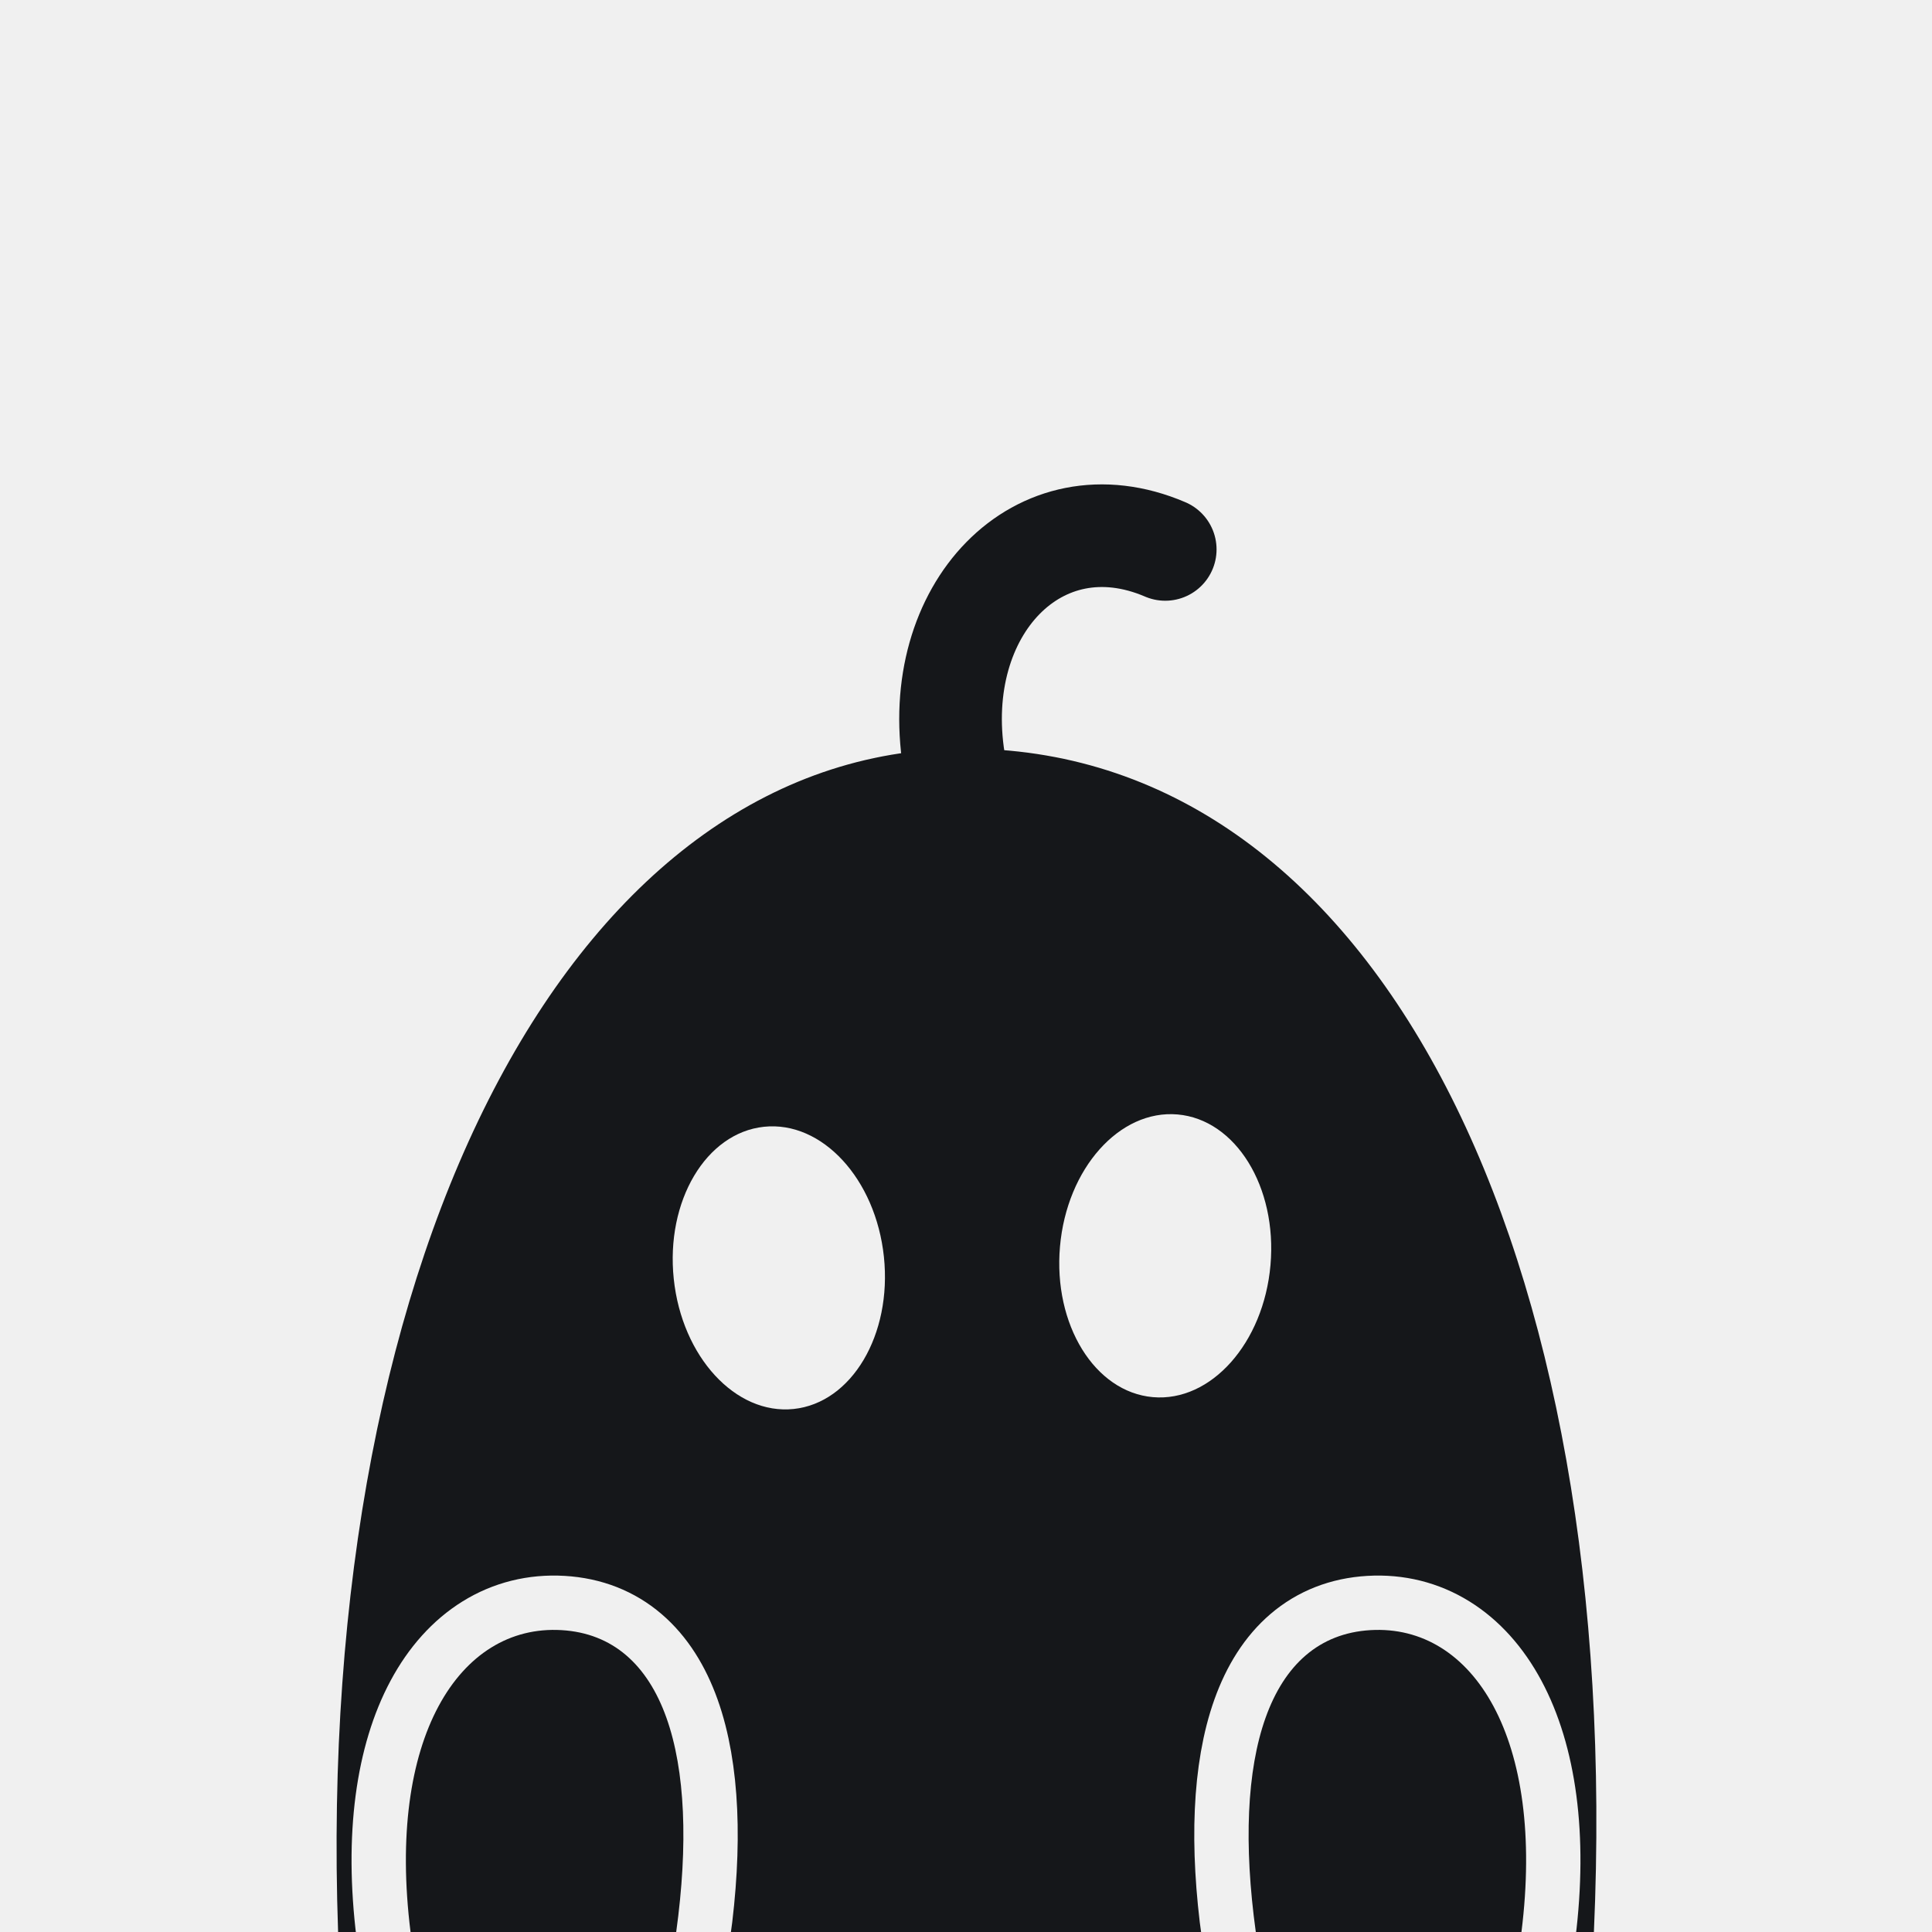
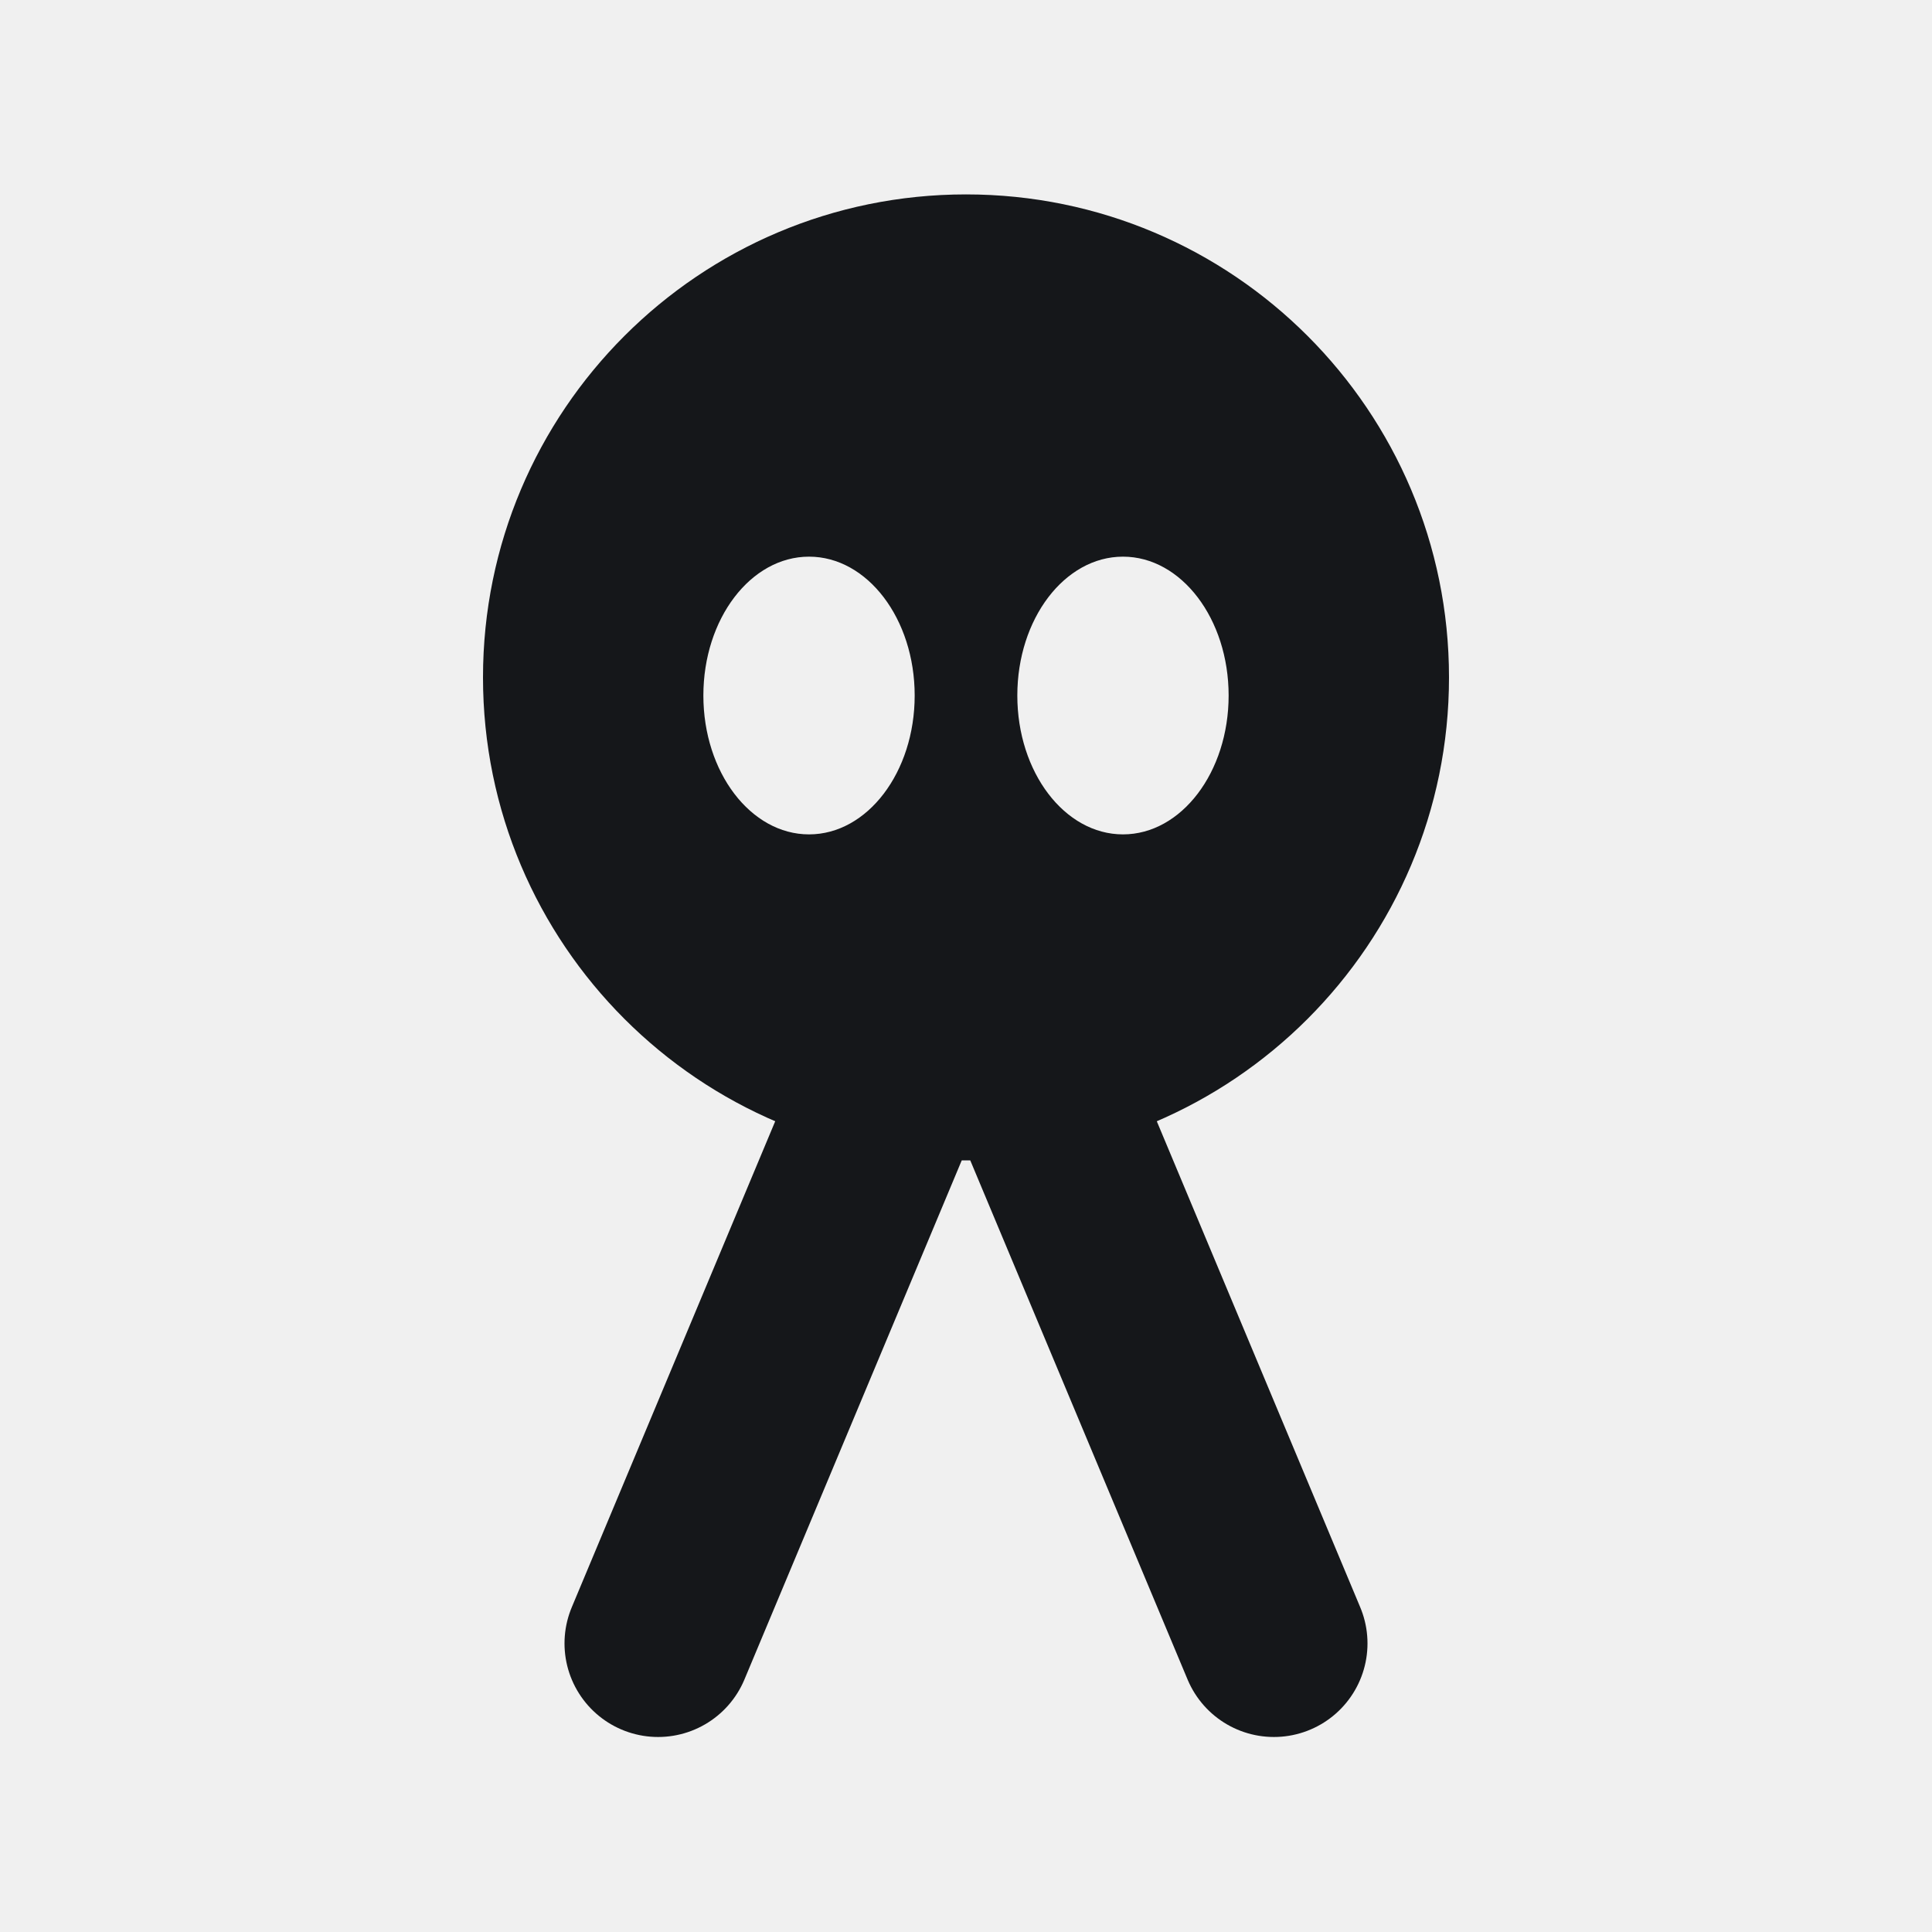
<svg xmlns="http://www.w3.org/2000/svg" viewBox="0 0 32 32">
-   <style>
-     .ink { fill: #15171a }
-     .stroke { stroke: #15171a }
-     @media (prefers-color-scheme: dark) {
-       .ink { fill: #ececec }
-       .stroke { stroke: #ececec }
-     }
-   </style>
-   <defs>
-     <mask id="cut">
-       <rect width="32" height="32" fill="#fff" />
-       <ellipse cx="12.9" cy="21" rx="1.75" ry="2.35" transform="rotate(-6 12.9 21)" fill="#000" />
-       <ellipse cx="19.3" cy="20.8" rx="1.75" ry="2.35" transform="rotate(5 19.3 20.8)" fill="#000" />
-       <path d="M6.8 32C6.4 28.8 7.6 26.9 9.3 27C11 27.1 11.6 29.1 11.2 32Z" fill="#000" stroke="#000" stroke-width="1.8" />
-       <path d="M20.8 32C20.4 29.1 21 27.1 22.7 27C24.4 26.9 25.6 28.8 25.2 32Z" fill="#000" stroke="#000" stroke-width="1.8" />
-     </mask>
-   </defs>
-   <path class="stroke" d="M15.8 12.6C15.4 10.1 17.2 8.2 19.3 9.1" fill="none" stroke-width="1.7" stroke-linecap="round" />
-   <path class="ink" mask="url(#cut)" d="M5.6 32C5.2 20.6 9.6 12.3 16.1 12.4C22.8 12.5 26.9 20.7 26.4 32Z" />
-   <path class="ink" d="M6.8 32C6.4 28.8 7.6 26.9 9.3 27C11 27.1 11.6 29.1 11.2 32Z" />
-   <path class="ink" d="M20.8 32C20.4 29.1 21 27.1 22.7 27C24.4 26.9 25.6 28.8 25.2 32Z" />
+   <style>.m{fill:#15171a;stroke:#15171a}@media (prefers-color-scheme:dark){.m{fill:#ececec;stroke:#ececec}}</style>
+   <g class="m">
+     <g transform="translate(0.0 -1.18)">
+       <path stroke="none" fill-rule="evenodd" d="M8 12.4a8 8 0 1 0 16 0a8 8 0 1 0 -16 0ZM11.65 12.7a1.75 2.3 0 1 0 3.5 0a1.75 2.3 0 1 0 -3.5 0ZM16.85 12.7a1.75 2.3 0 1 0 3.5 0a1.75 2.3 0 1 0 -3.5 0Z" />
+       <path fill="none" stroke-width="3.1" stroke-linecap="round" stroke-linejoin="round" d="M14.5 19.8 L10.9 28.4 M17.5 19.8 L21.1 28.4" />
+     </g>
+   </g>
</svg>
